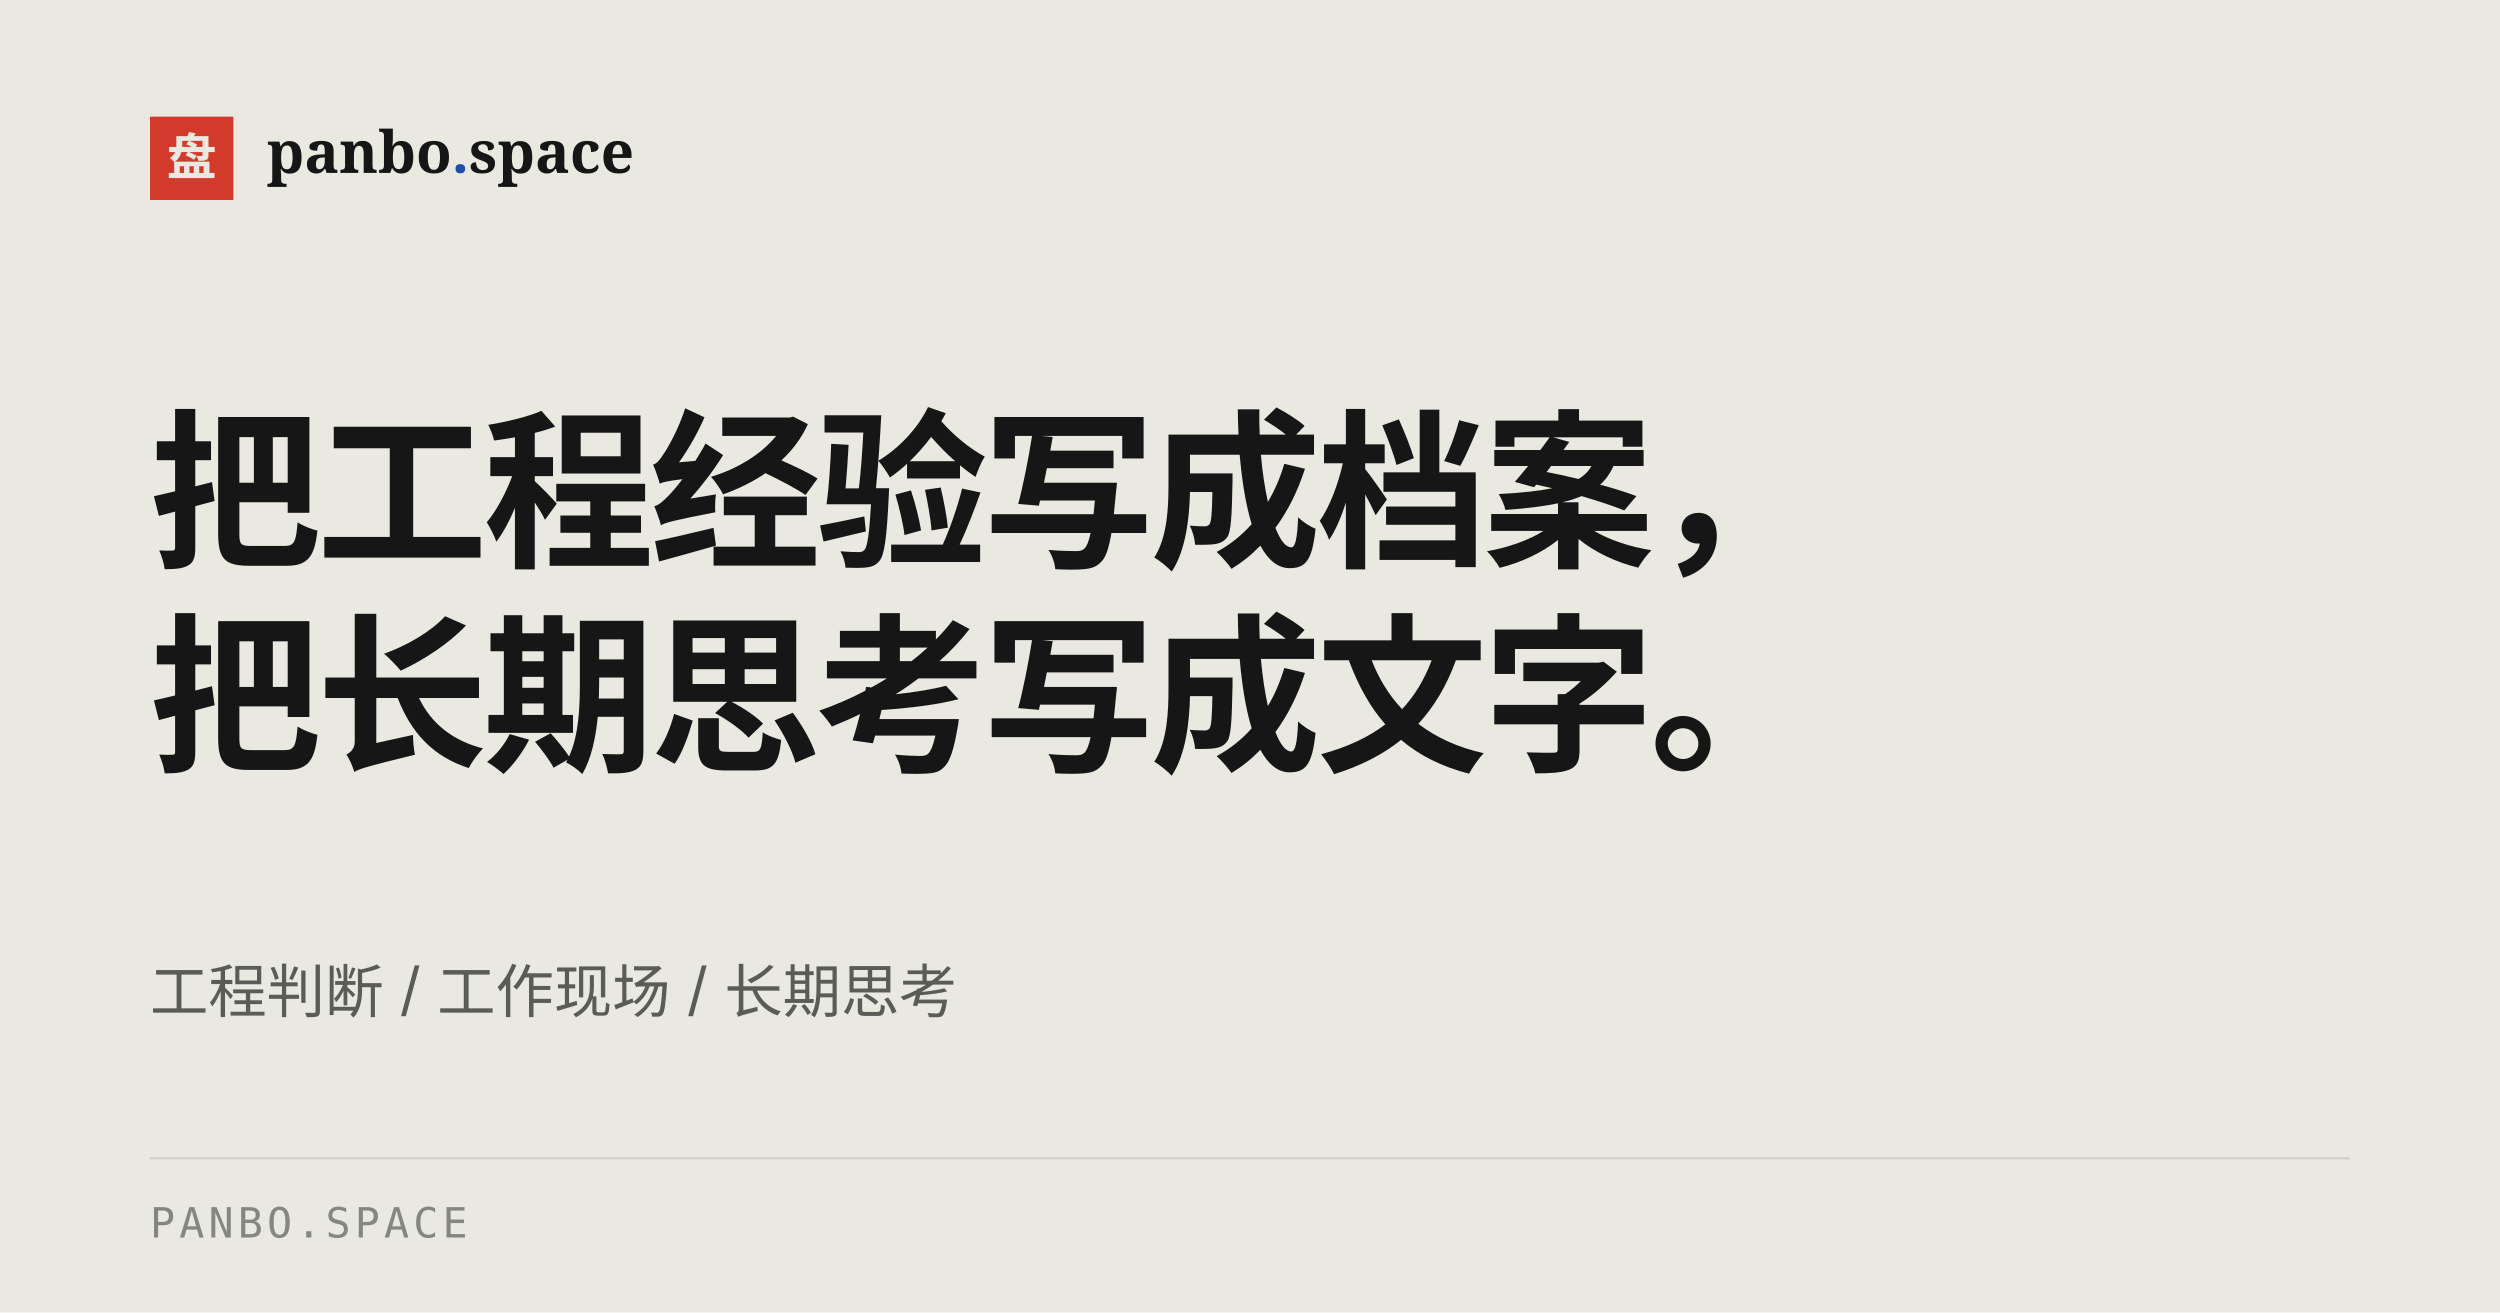
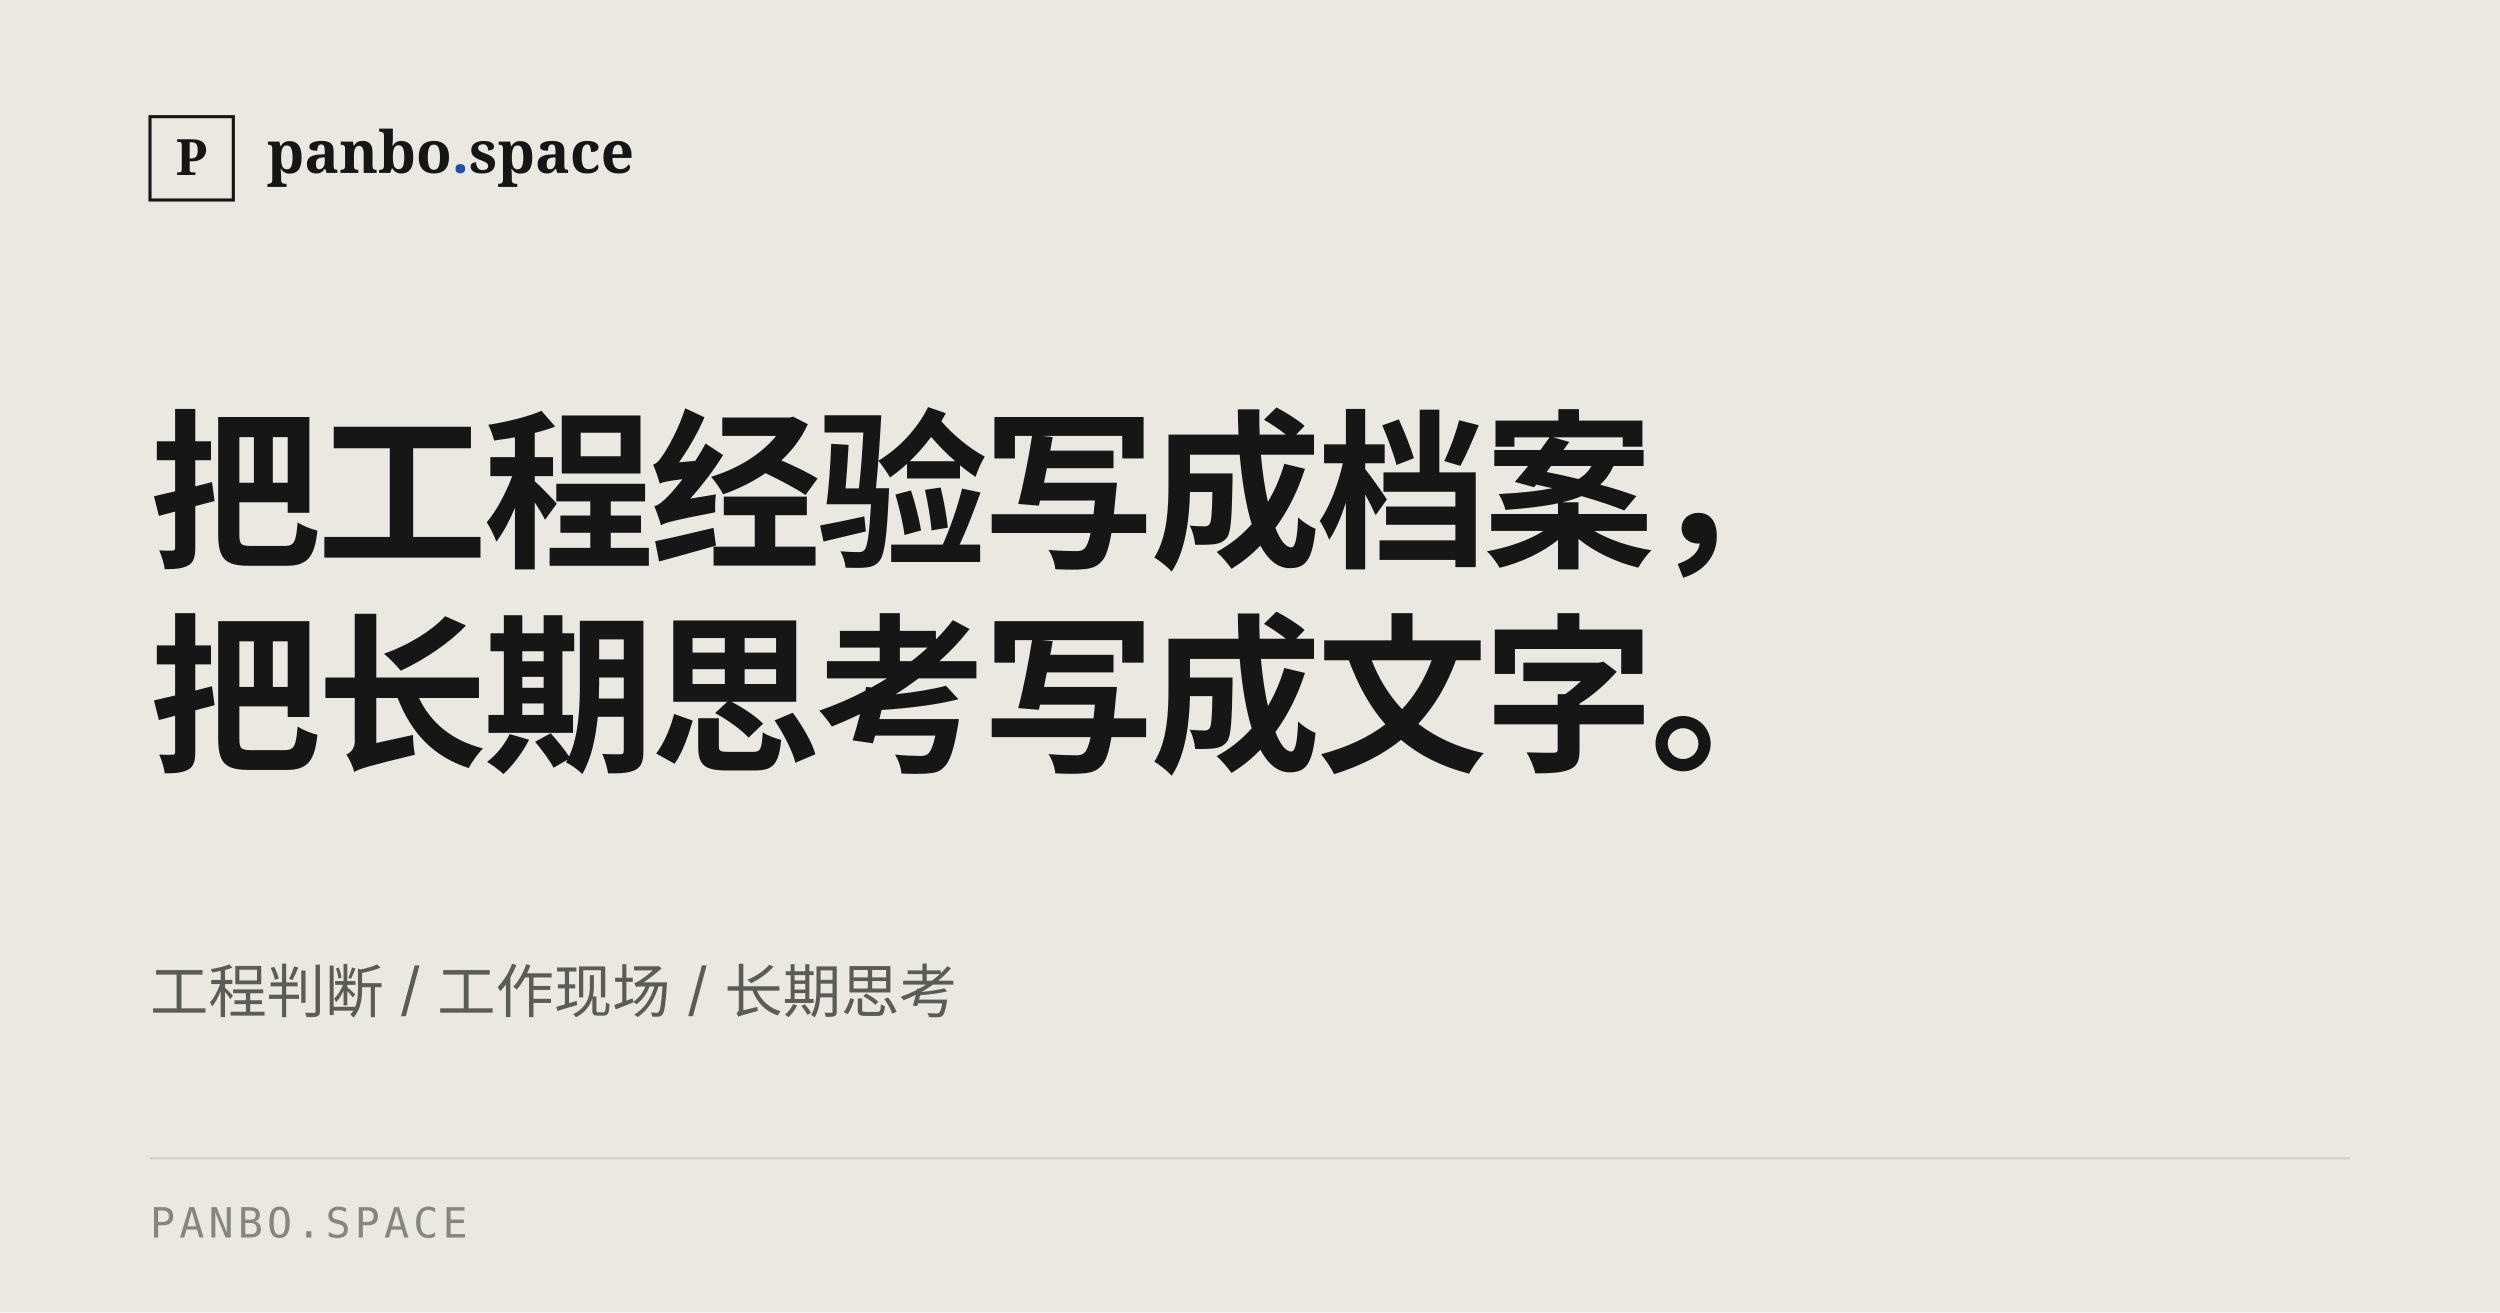
<svg xmlns="http://www.w3.org/2000/svg" width="1200" height="630" viewBox="0 0 1200 630">
  <rect width="1200" height="630" fill="#E9E9E2" />
  <g transform="translate(72 56)">
-     <rect x="0" y="0" width="40" height="40" fill="#D33A2C" />
-     <text x="20" y="28" text-anchor="middle" fill="#E9E9E2" font-family="Noto Serif SC, Songti SC, serif" font-size="24" font-weight="700">盘</text>
+     <rect x="0" y="0" width="40" height="40" fill="none" stroke="#161616" stroke-width="1.5" />
+     <text x="20" y="28" text-anchor="middle" fill="#161616" font-family="Georgia, Songti SC, serif" font-size="24" font-weight="700">P</text>
    <text x="56" y="27" fill="#161616" font-family="Noto Serif SC, Songti SC, serif" font-size="28" font-weight="700">panbo<tspan fill="#1F4FA8">.</tspan>space</text>
  </g>
  <text x="72" y="266" fill="#161616" font-family="Noto Serif SC, Songti SC, serif" font-size="82" font-weight="700" letter-spacing="-2">
    <tspan x="72" dy="0">把工程经验写成档案，</tspan>
    <tspan x="72" dy="98">把长期思考写成文字。</tspan>
  </text>
  <text x="72" y="486" fill="#161616AB" font-family="-apple-system, PingFang SC, sans-serif" font-size="28">工程判断 / 工作现场 / 长期思考</text>
  <line x1="72" y1="556" x2="1128" y2="556" stroke="#161616" stroke-opacity="0.12" stroke-width="1" />
  <text x="72" y="594" fill="#16161678" font-family="IBM Plex Mono, monospace" font-size="20" letter-spacing="2">PANBO.SPACE</text>
</svg>
